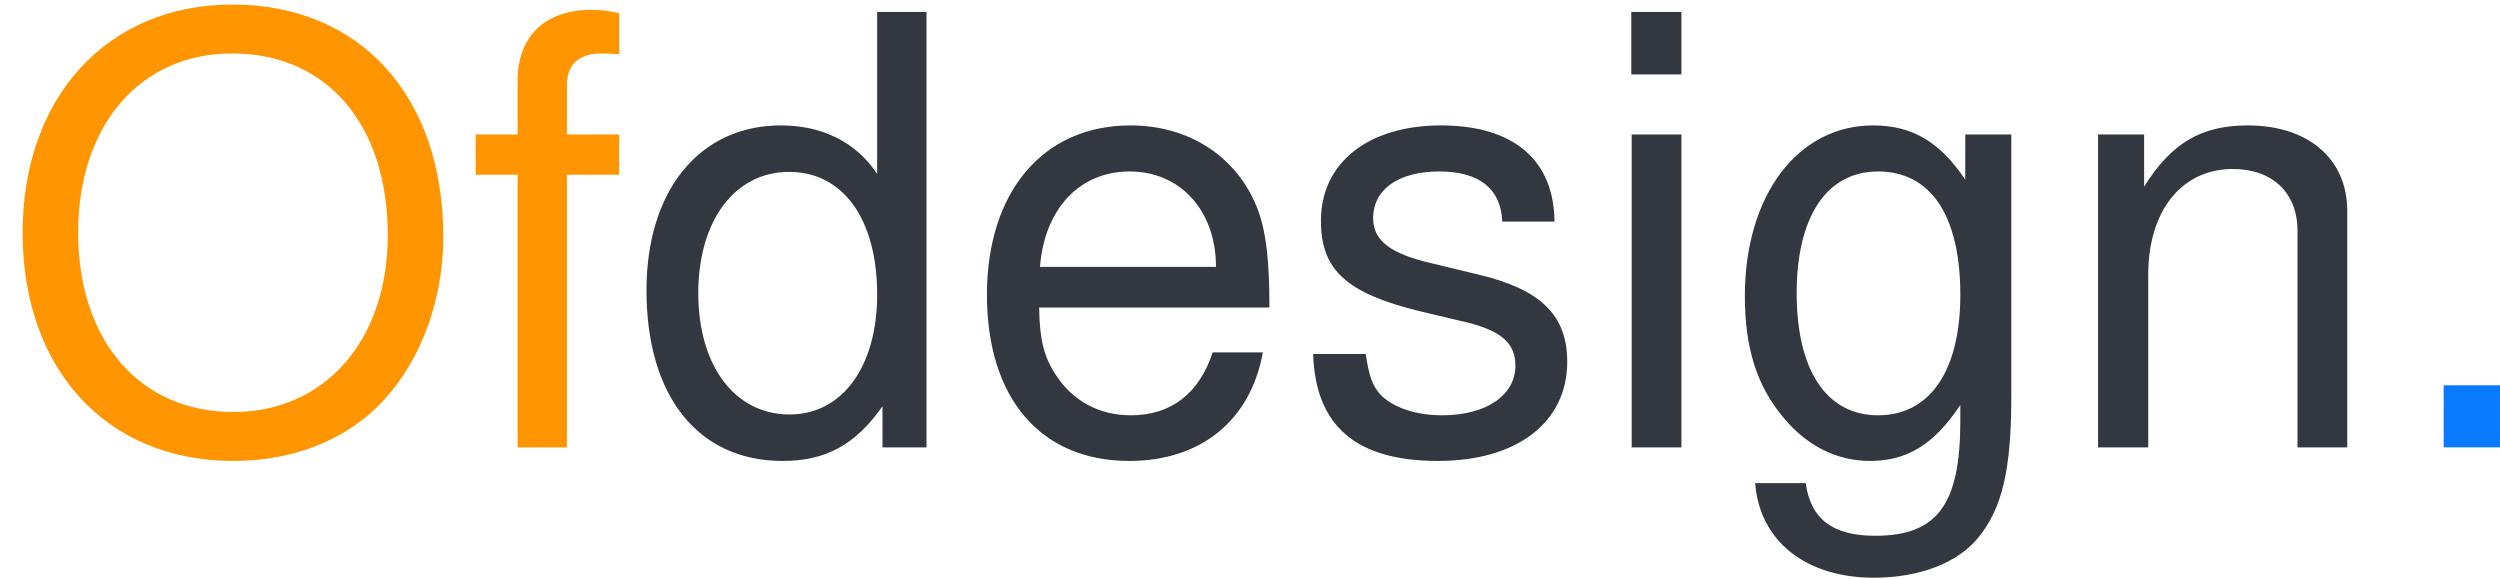
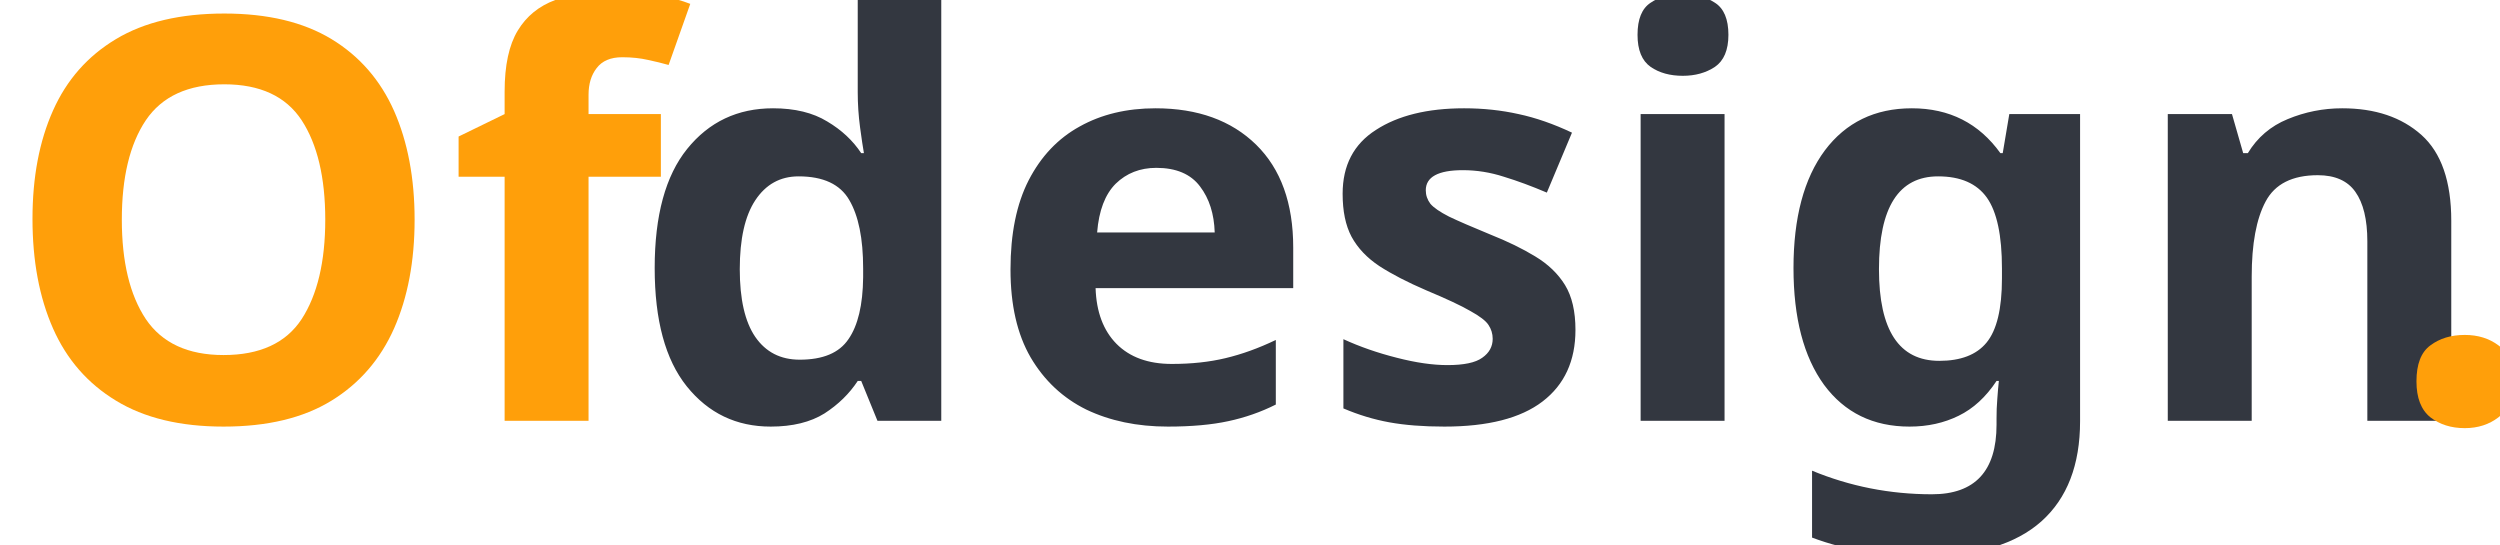
- <svg xmlns="http://www.w3.org/2000/svg" width="95px" height="22px" viewBox="0 0 95 22" version="1.1">
-   <g id="Designs" stroke="none" stroke-width="1" fill="none" fill-rule="evenodd" font-family="Helvetica" font-size="22.708" font-weight="normal">
-     <g id="ofdesign-Detail" transform="translate(-139, -91)">
+ <svg xmlns="http://www.w3.org/2000/svg" width="101px" height="22px" viewBox="0 0 101 22" version="1.1">
+   <g id="Designs" stroke="none" stroke-width="1" fill="none" fill-rule="evenodd" font-family="Gilroy-Bold, Gilroy" font-size="22.708" font-weight="bold">
+     <g id="ofdesign-03" transform="translate(-139, -88)">
      <g id="Ofdesign." transform="translate(139, 87)">
        <text>
-           <tspan x="0" y="21" fill="#FF9500">Of</tspan>
-           <tspan x="23.972" y="21" fill="#333740">design</tspan>
-           <tspan x="90.889" y="21" fill="#0A7AFF">.</tspan>
+           <tspan x="0" y="18" fill="#FF9F0A">Of</tspan>
+           <tspan x="25.433" y="18" fill="#333740">design</tspan>
+           <tspan x="96.329" y="18" fill="#FF9F0A">.</tspan>
        </text>
      </g>
    </g>
  </g>
</svg>
